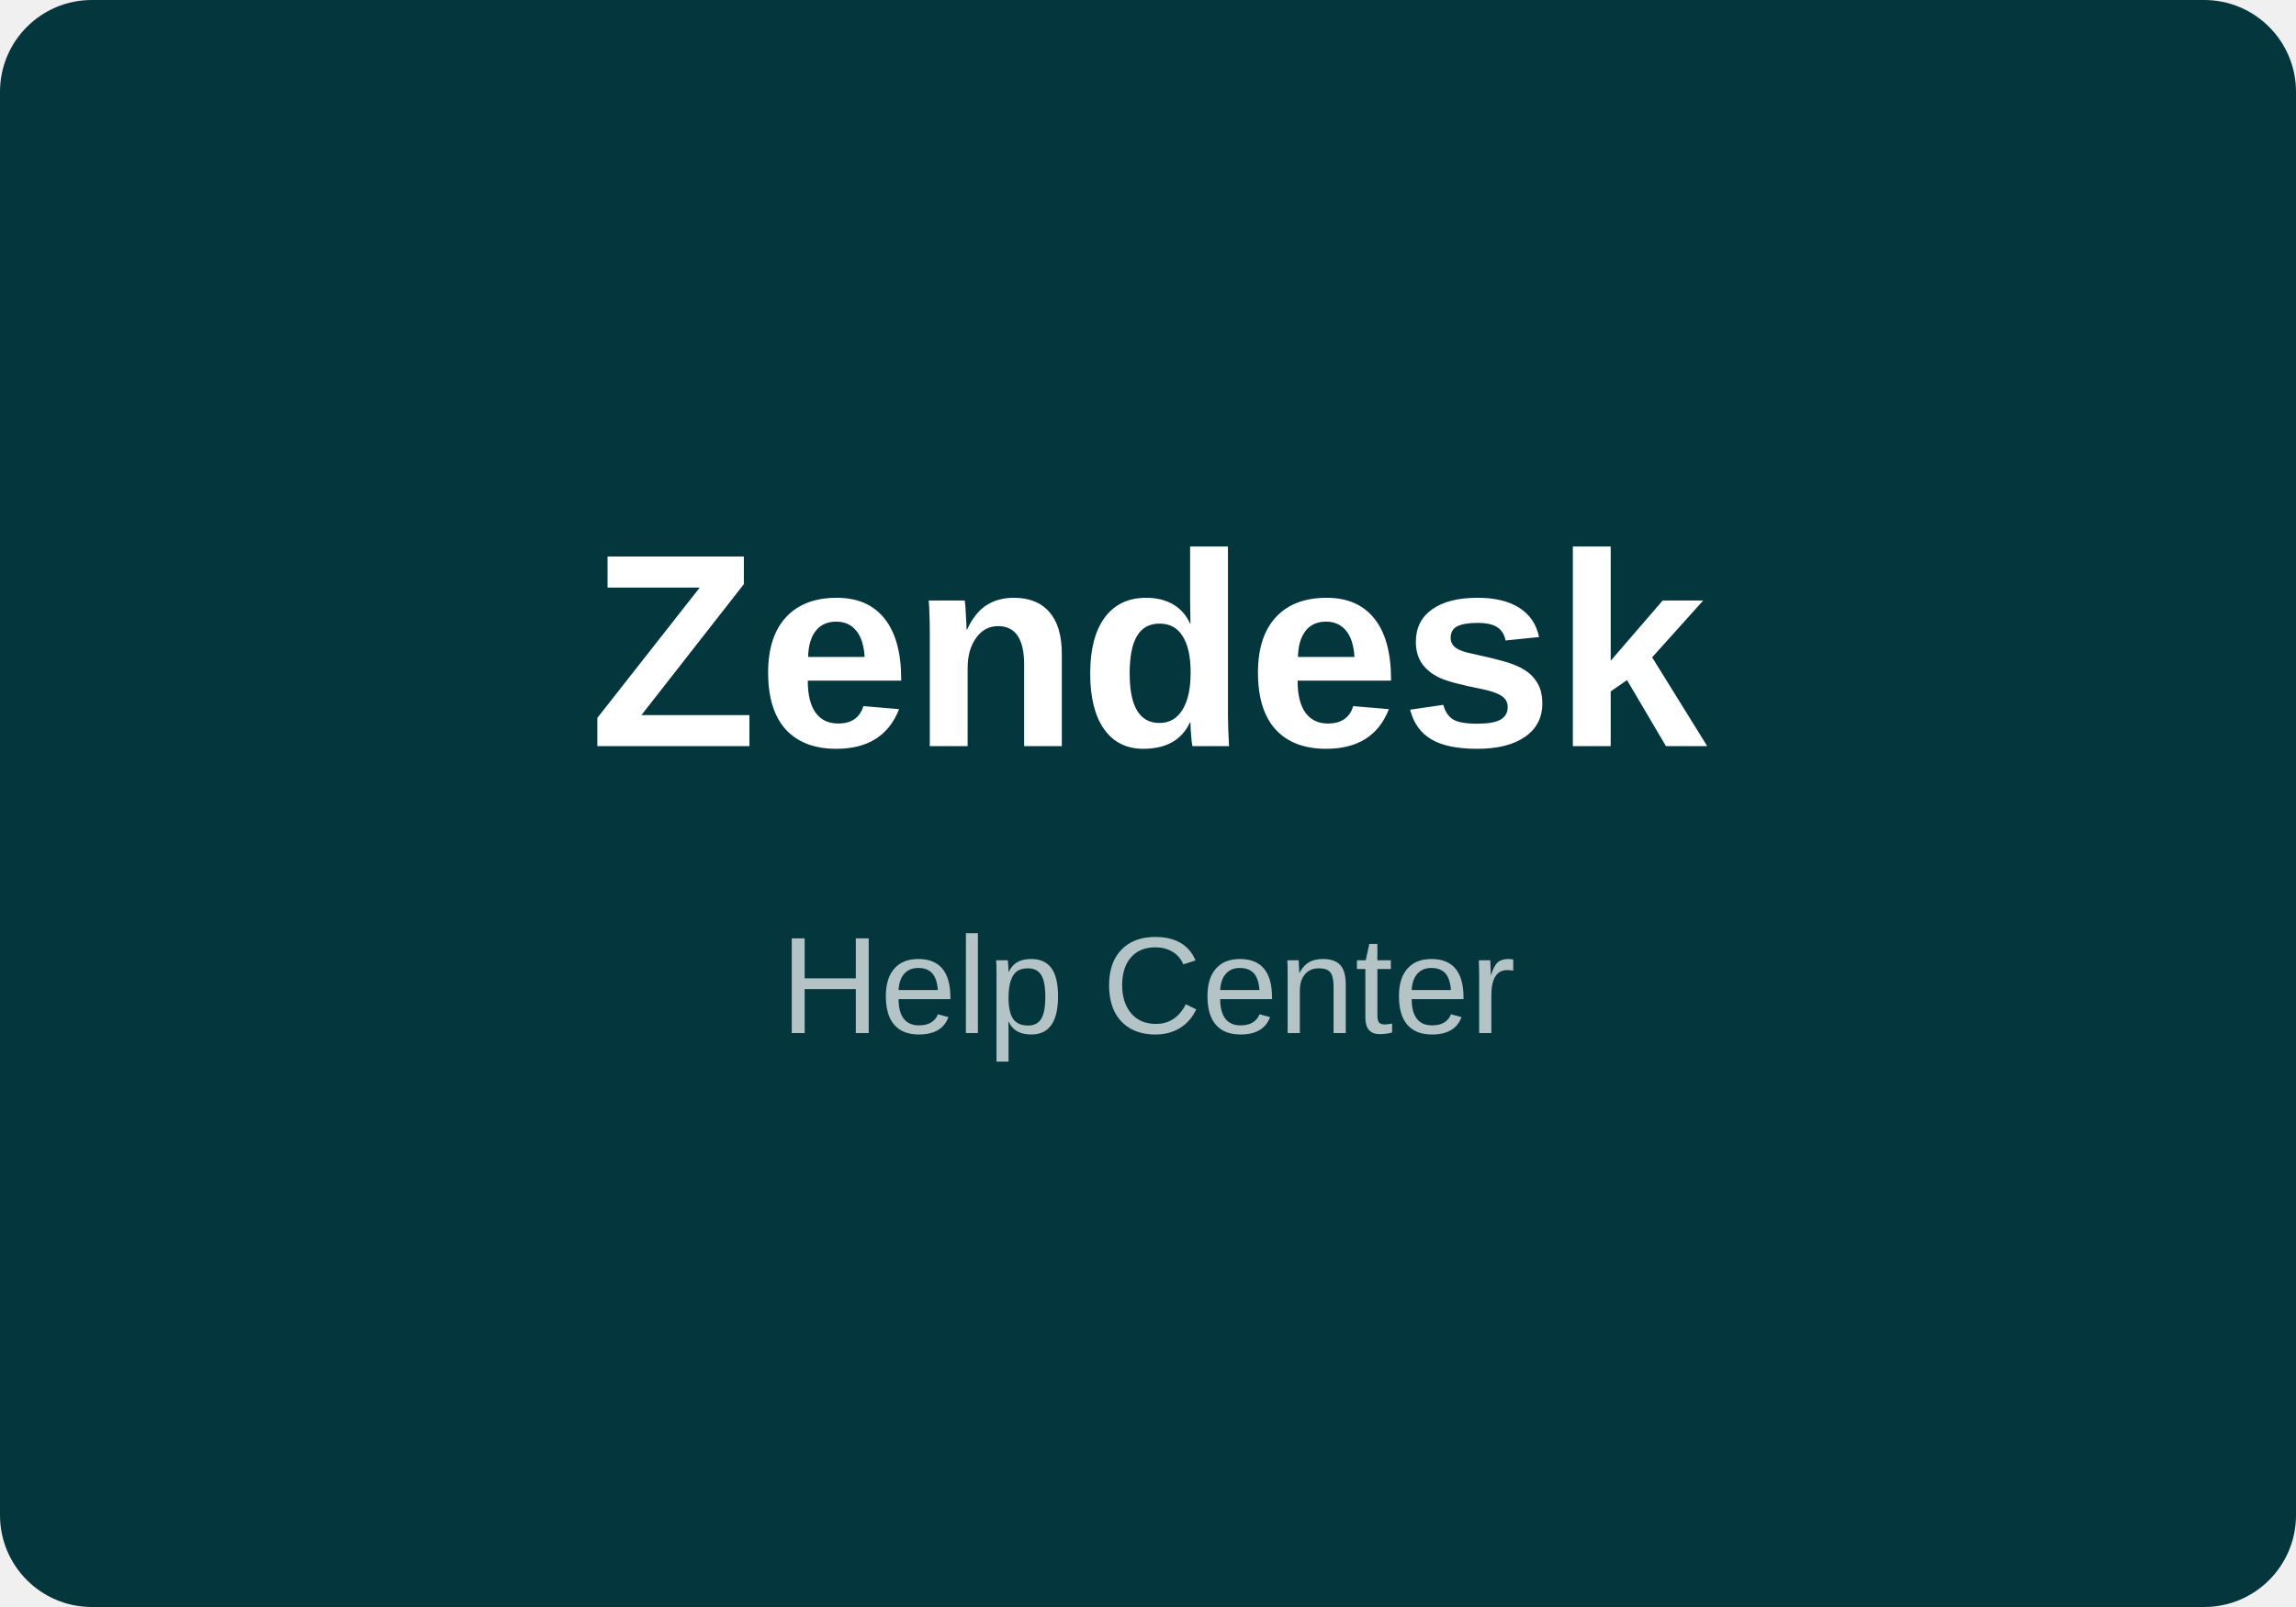
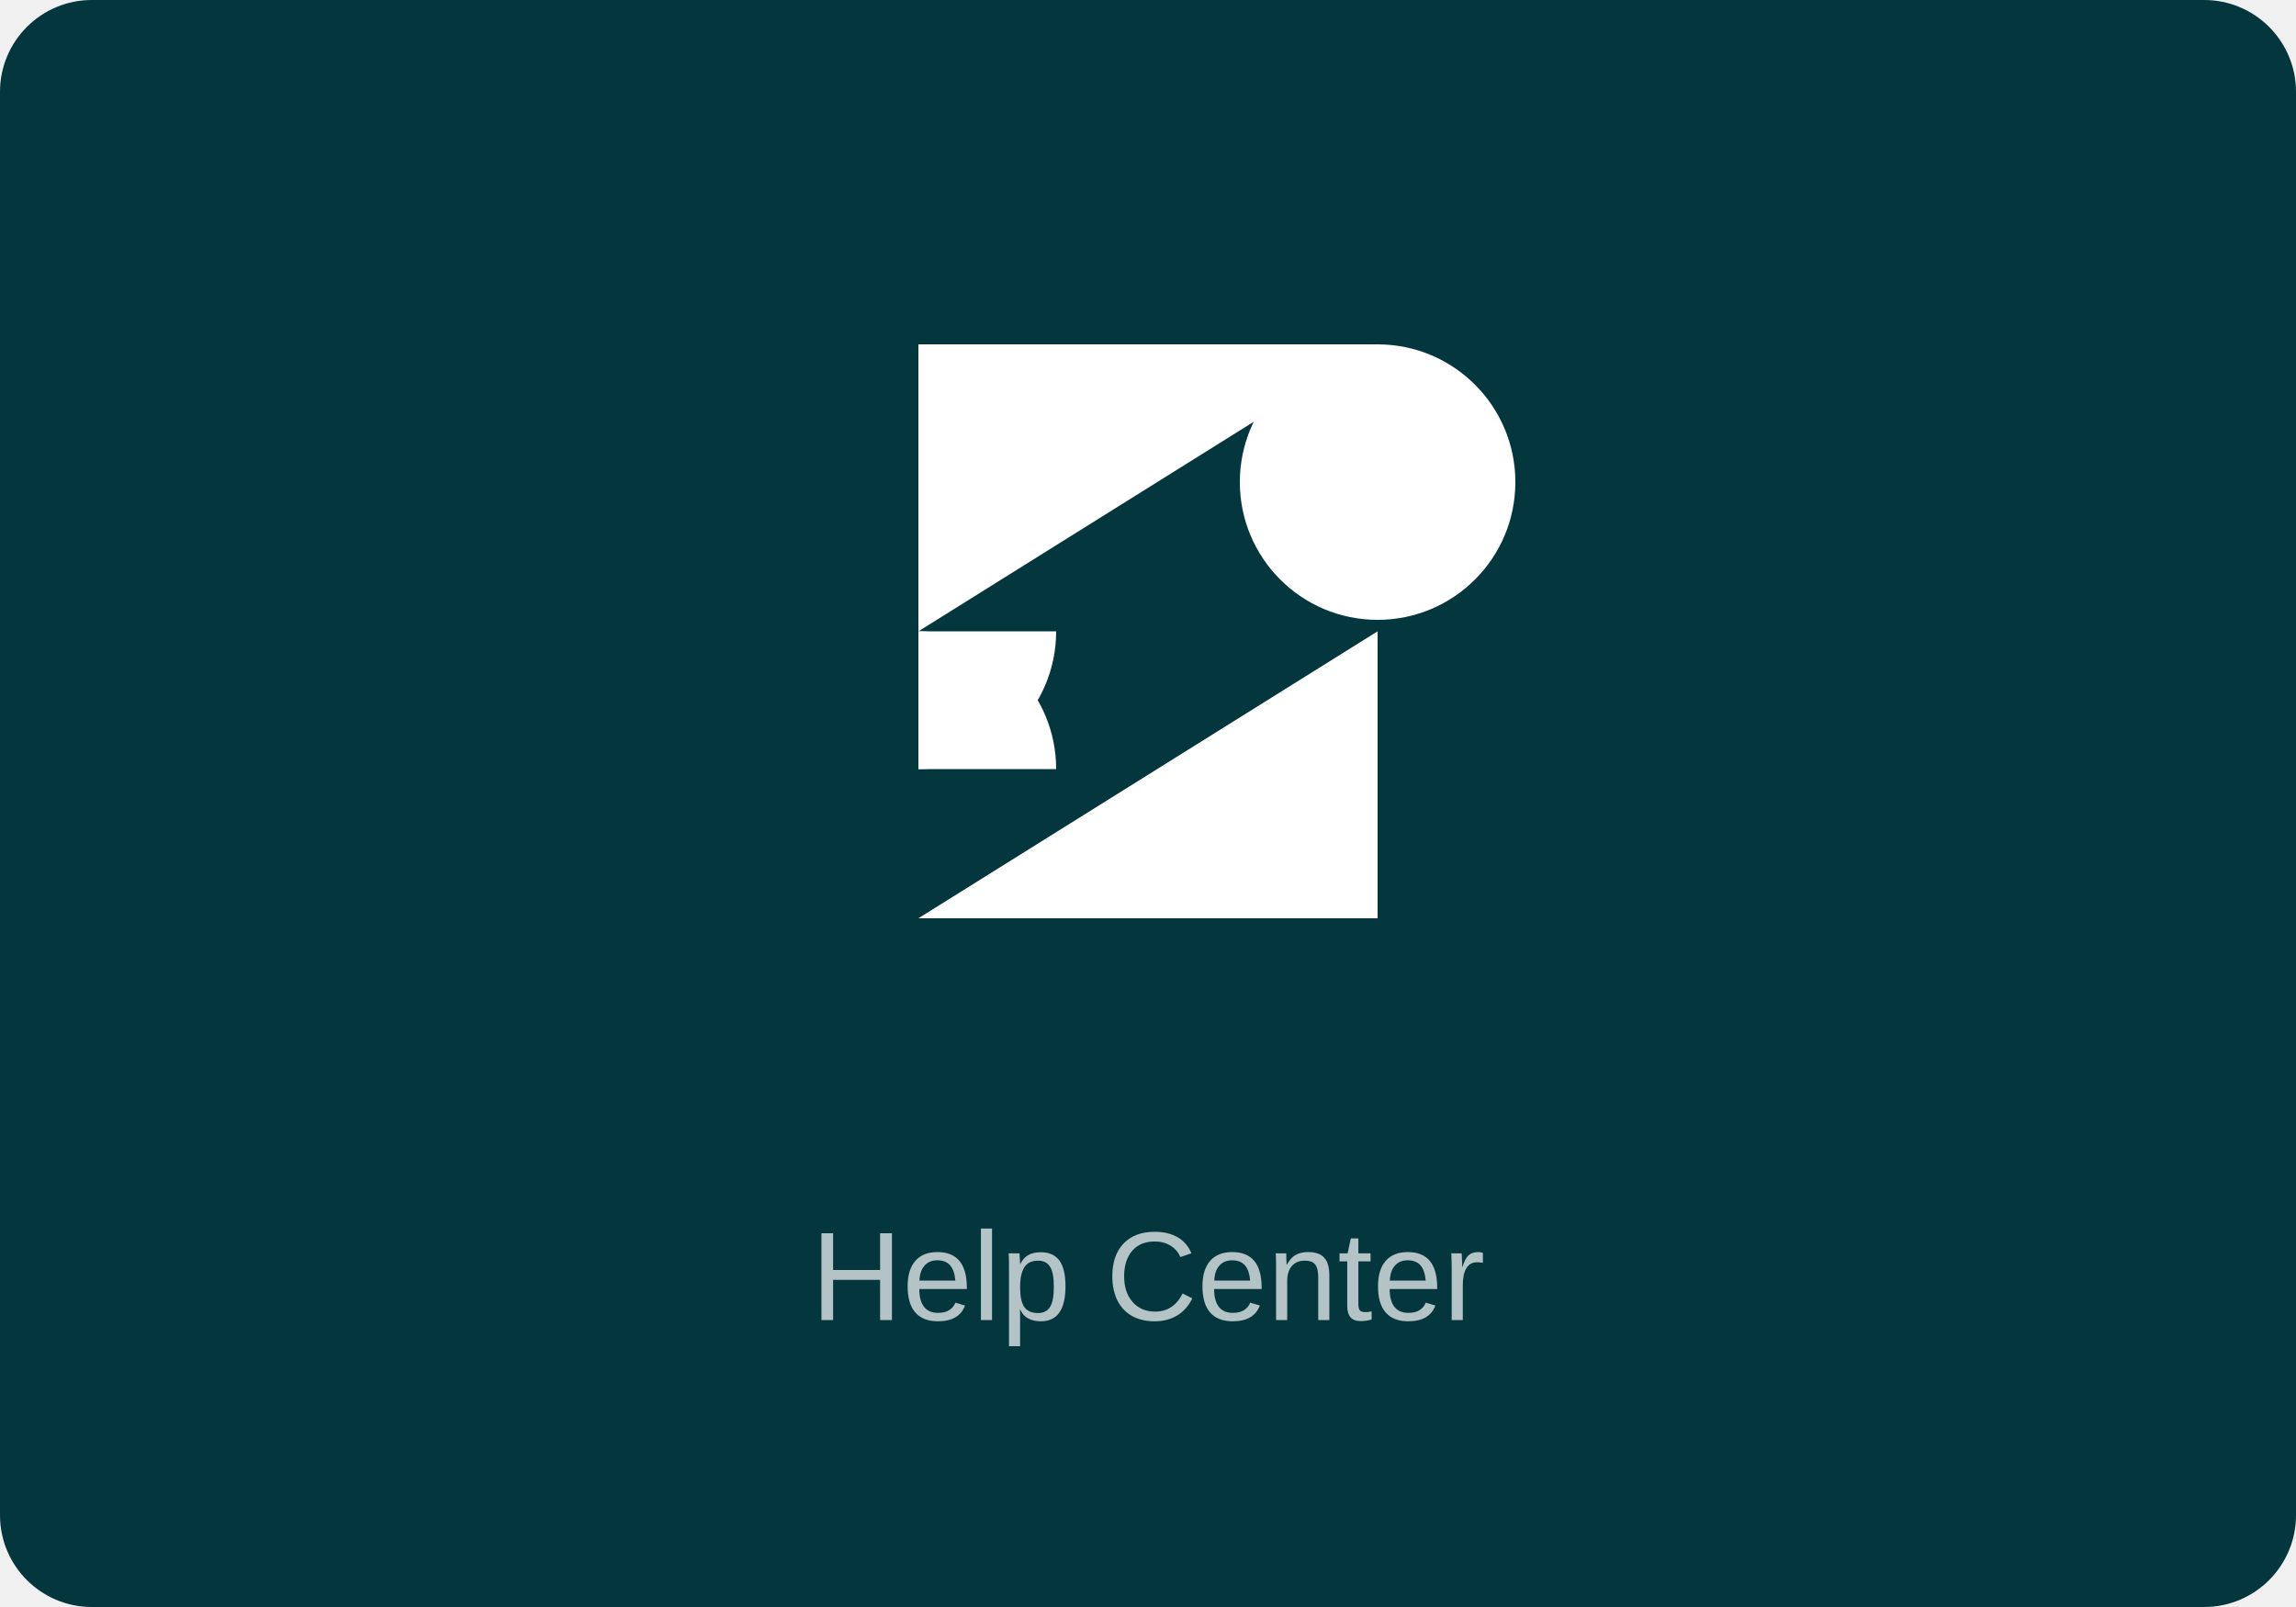
<svg xmlns="http://www.w3.org/2000/svg" viewBox="0 0 200 140" width="200" height="140">
  <rect width="200" height="140" rx="8" fill="#03363d" />
-   <text x="100" y="65" text-anchor="middle" fill="#fff" font-family="Arial, sans-serif" font-size="24" font-weight="700">Zendesk</text>
-   <text x="100" y="90" text-anchor="middle" fill="rgba(255,255,255,0.7)" font-family="Arial, sans-serif" font-size="12">Help Center</text>
+   <g transform="translate(100,55)">
+     <polygon points="-20,-25 20,-25 -20,0" fill="white" />
+     <polygon points="20,0 20,25 -20,25" fill="white" />
+     <circle cx="20" cy="-13" r="12" fill="white" />
+     <path d="M-20,12 A12,12,0,0,0,-8,0 L-20,0 Z" fill="white" />
+     <path d="M-20,0 A12,12,0,0,1,-8,12 L-20,12 Z" fill="white" />
+   </g>
+   <text x="100" y="115" text-anchor="middle" fill="rgba(255,255,255,0.7)" font-family="Arial, sans-serif" font-size="11">Help Center</text>
</svg>
